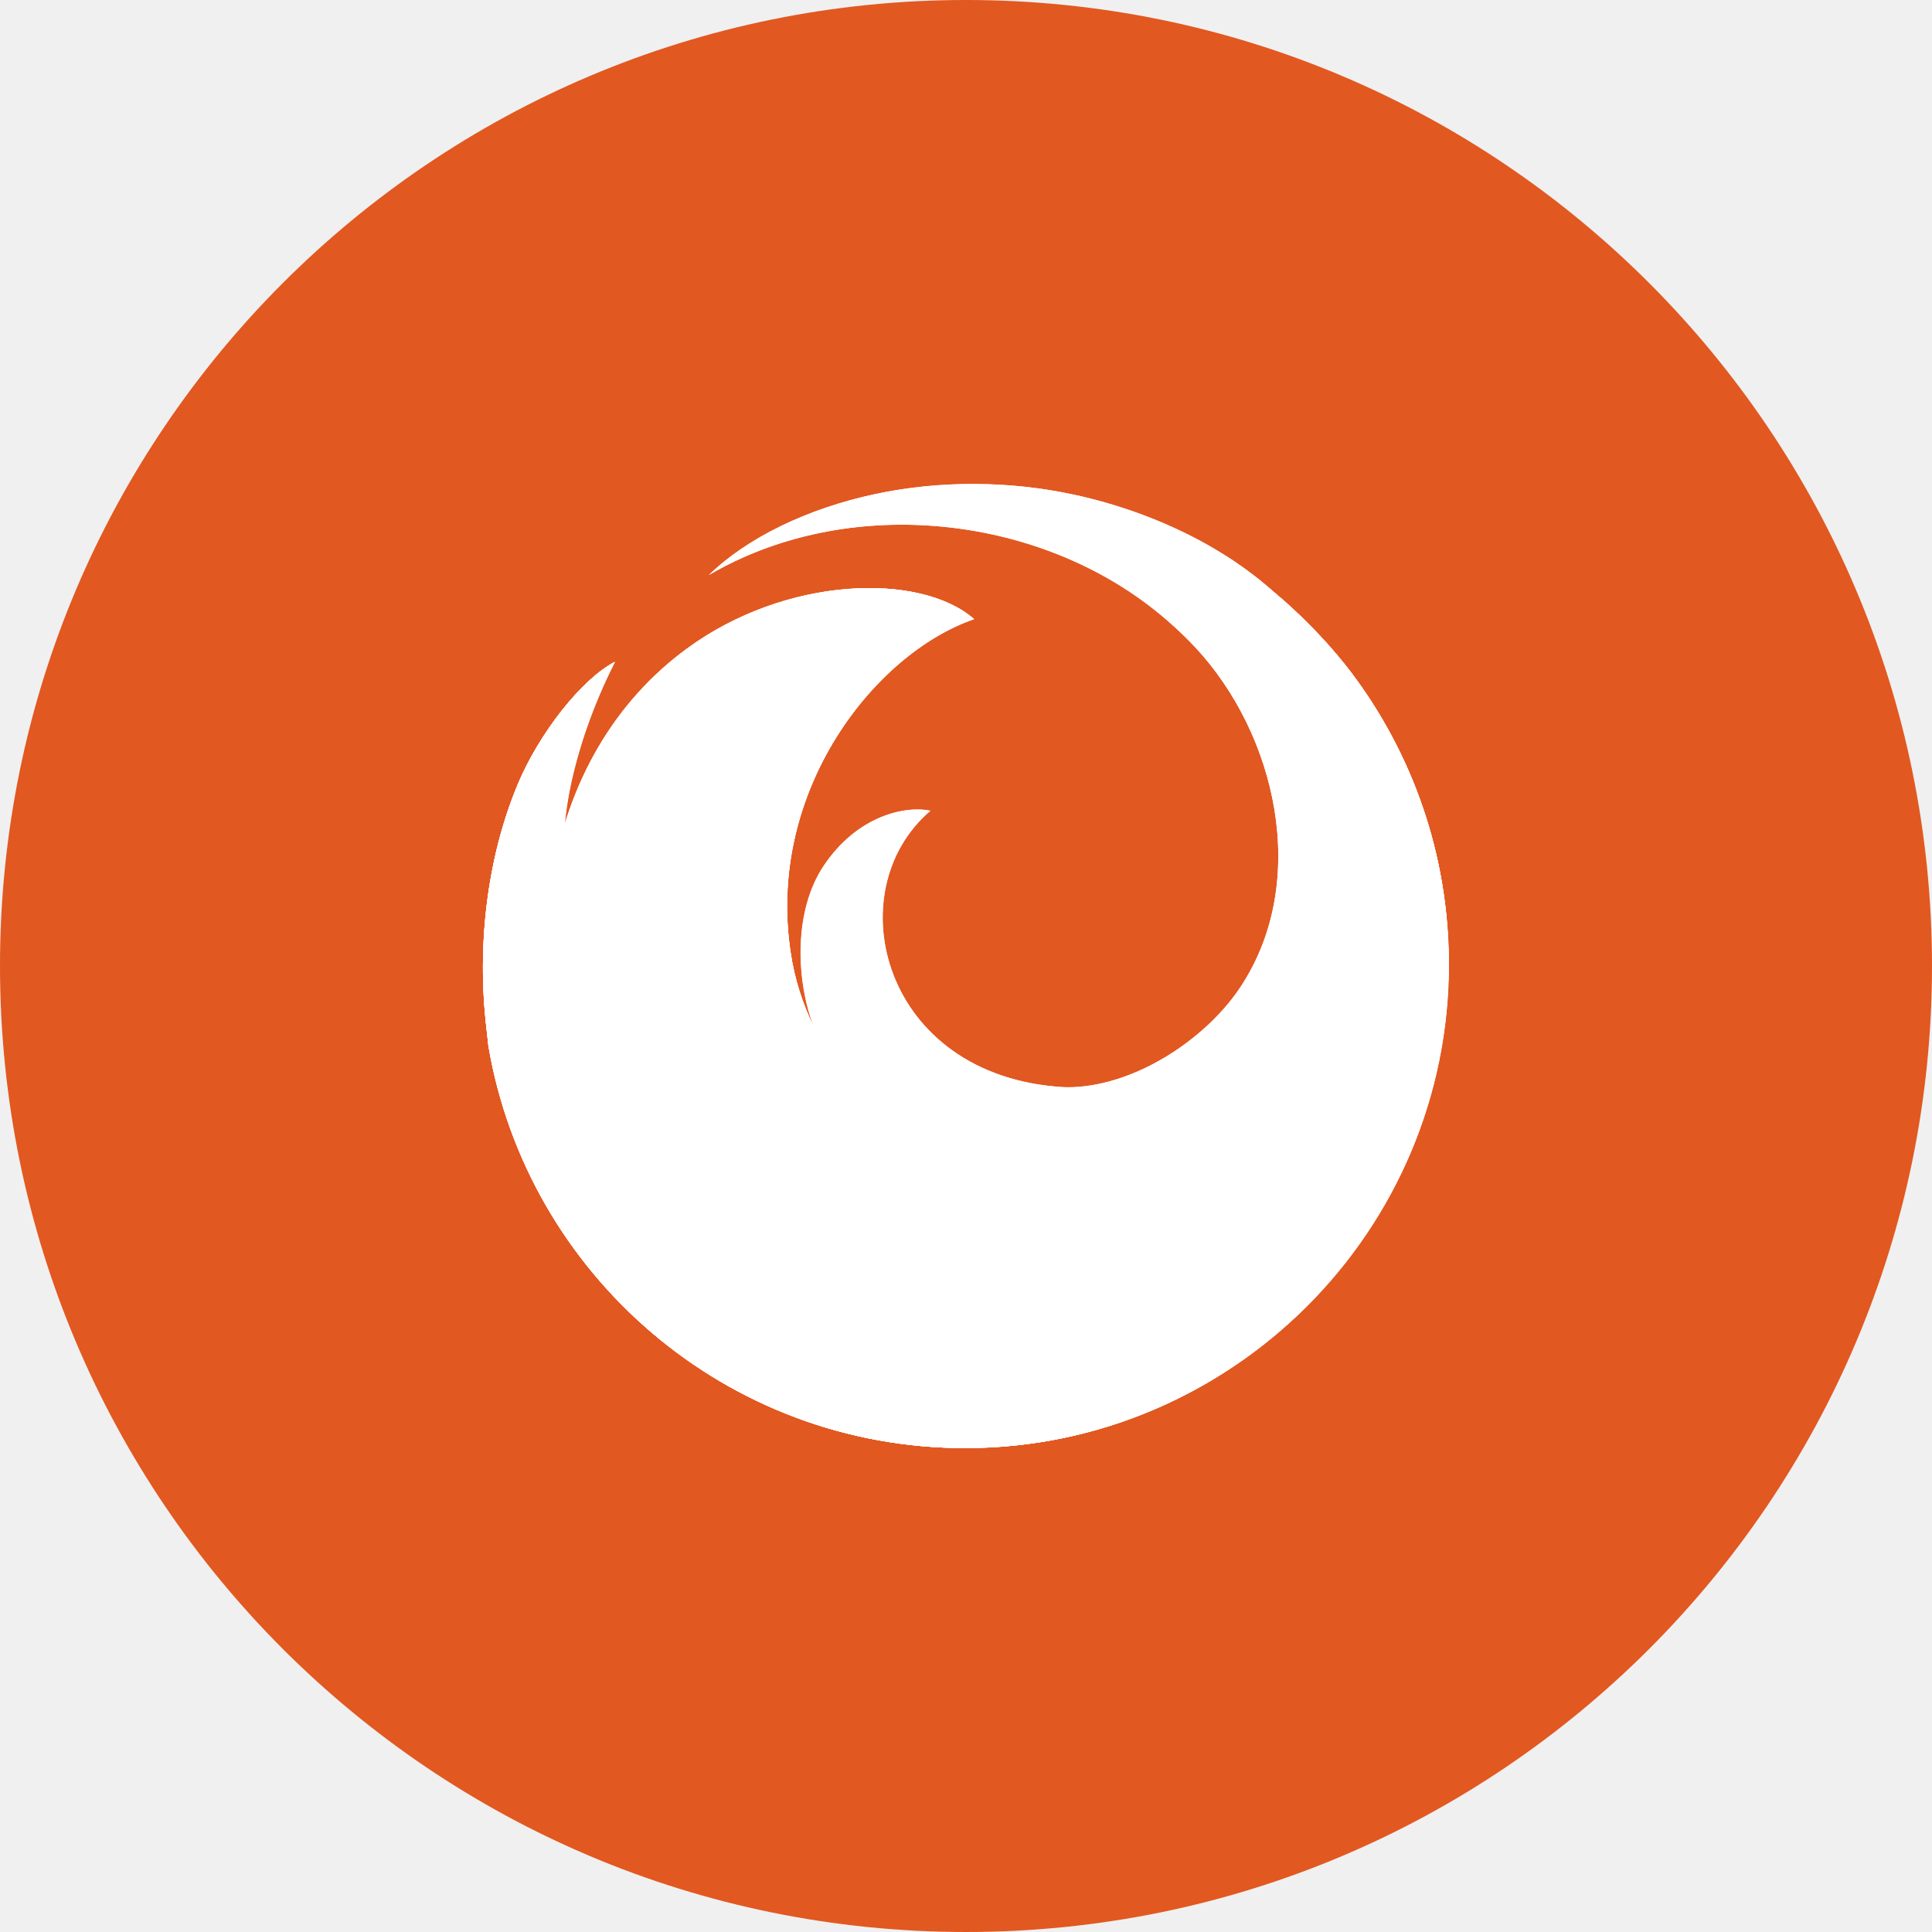
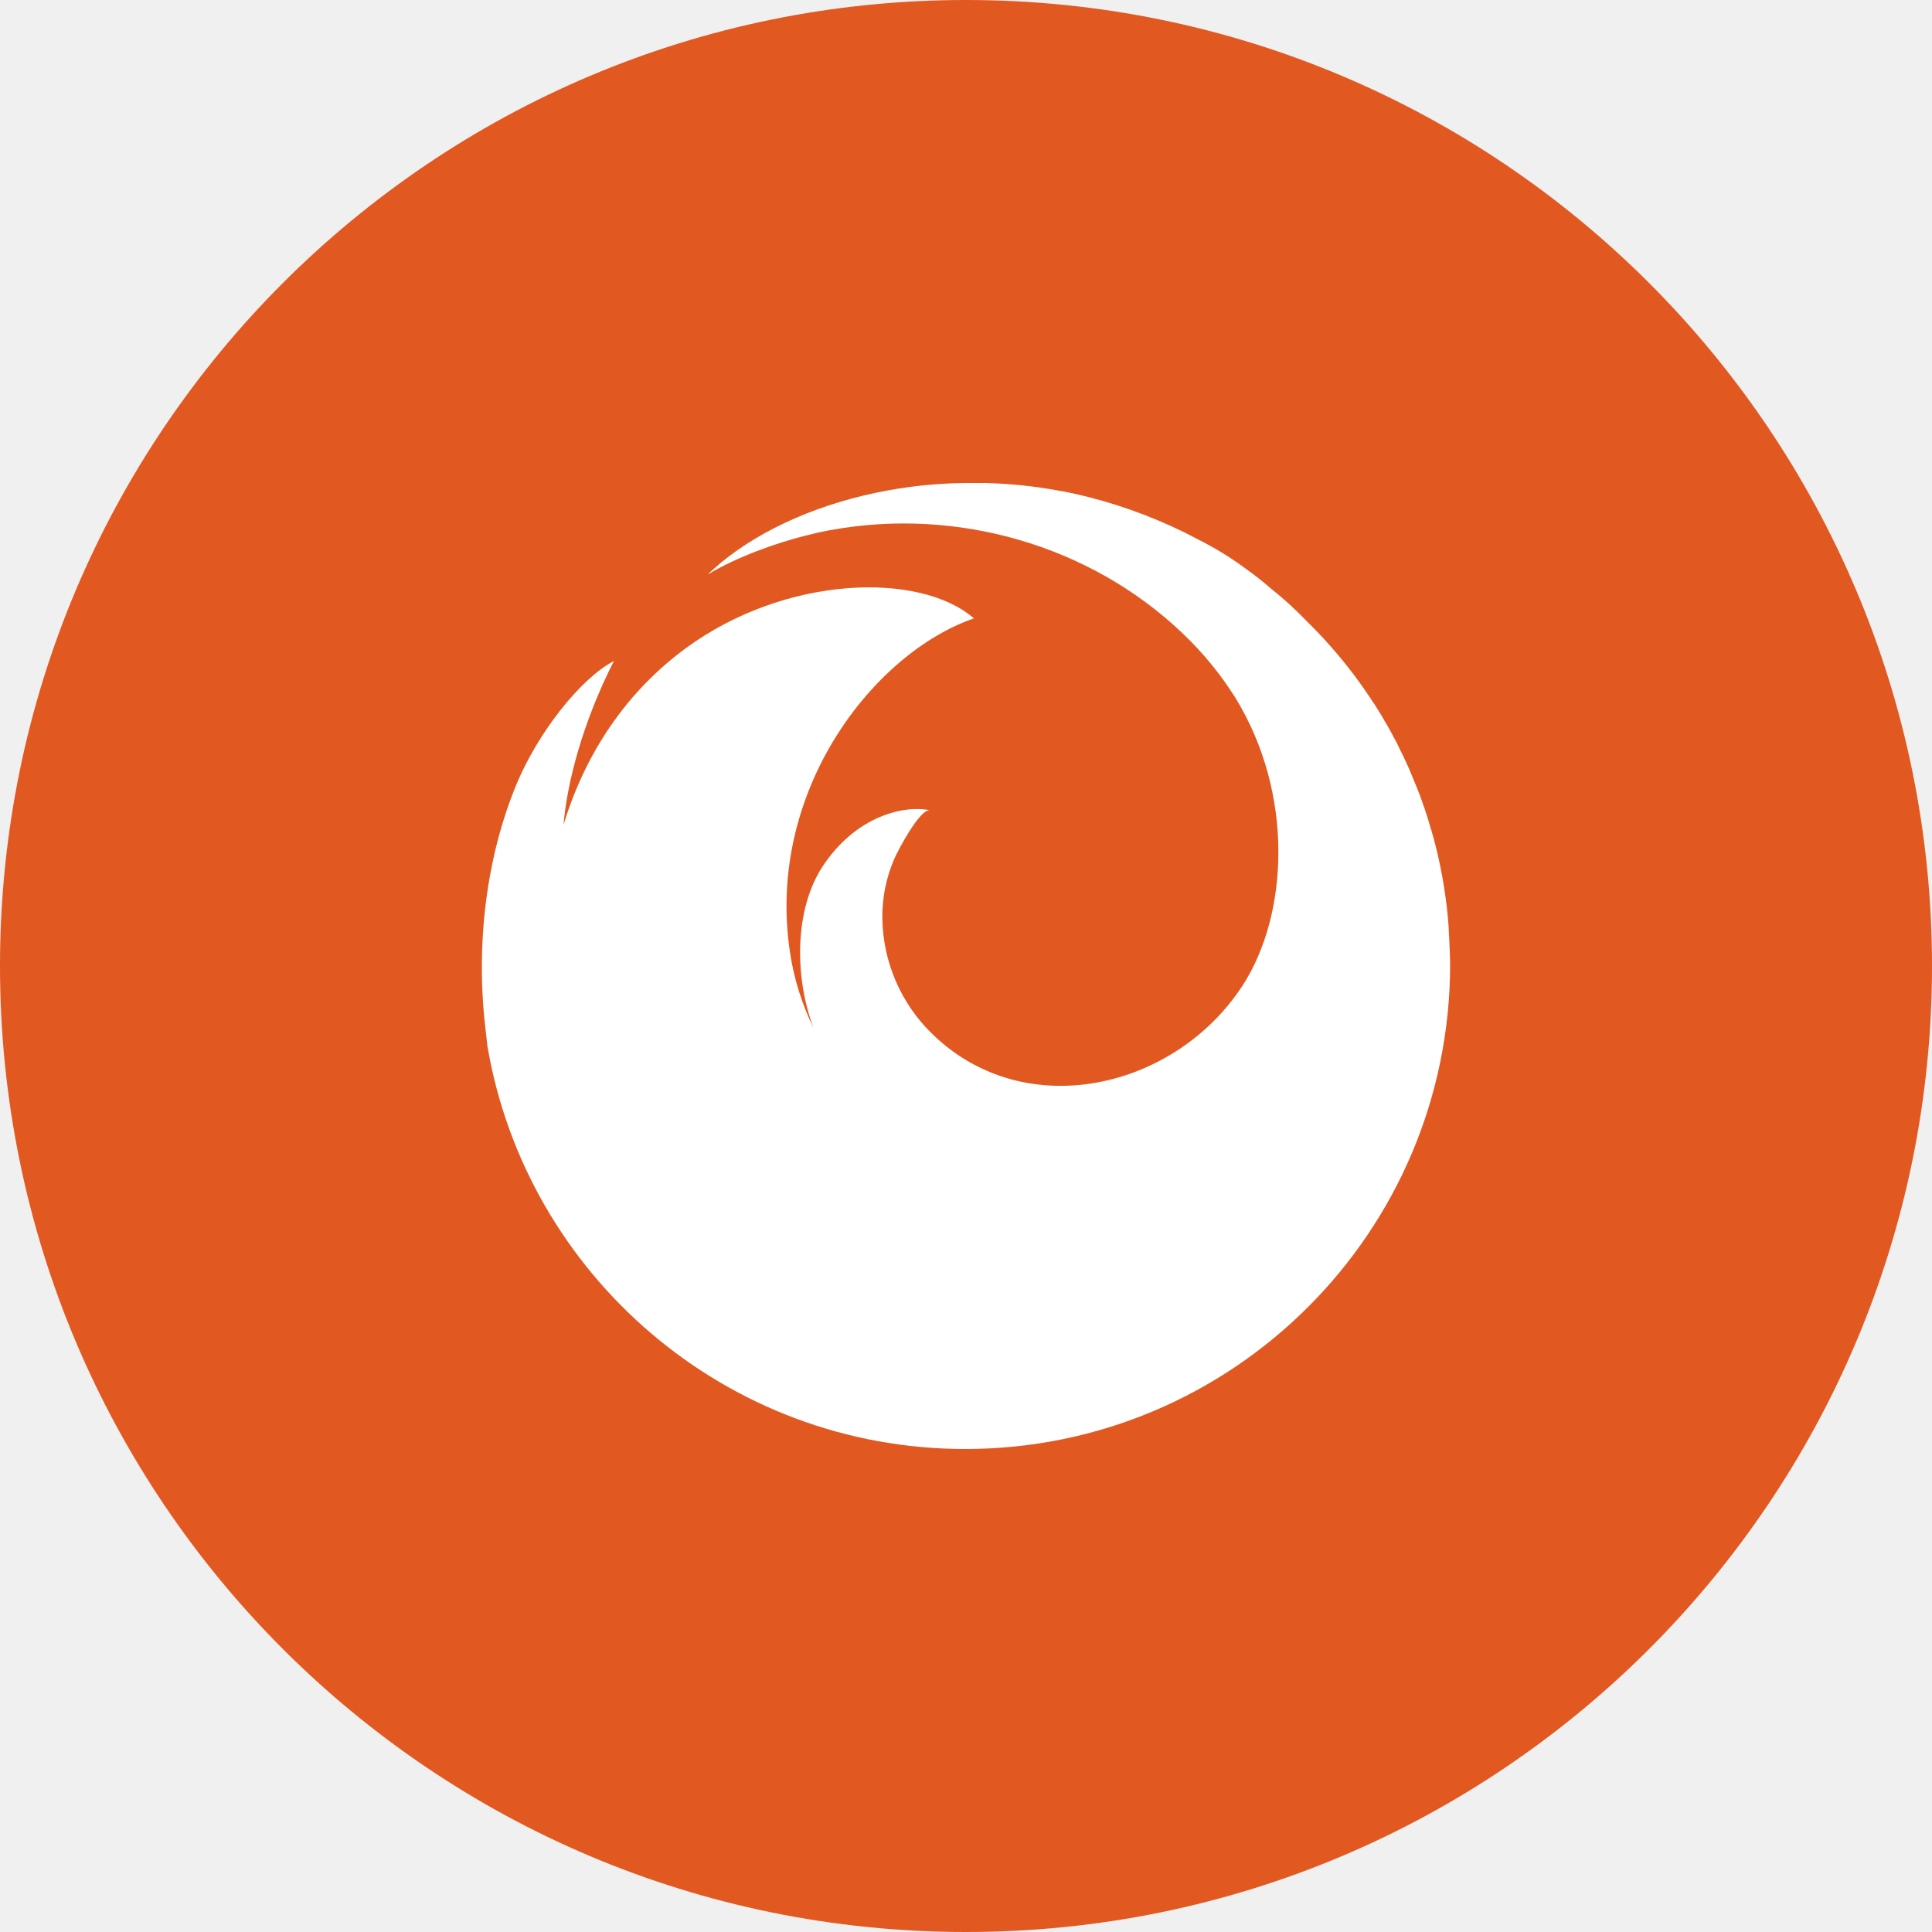
<svg xmlns="http://www.w3.org/2000/svg" viewBox="0 0 1024 1024">
-   <style>
-       .st1{fill:#fff}.st2,.st3{opacity:.67;fill:#fff;enable-background:new}.st3{opacity:.53}
-    </style>
-   <g id="Icon">
-     <circle cx="512" cy="512" r="512" style="fill:#e25821" />
-     <path class="st1" d="M310.7 379.1z" />
-     <path class="st2" d="M310.7 379.1z" />
-     <path class="st1" d="M310.7 379.1zm0 0zm0 0zm405.7-22.3c-19.7-25.9-43.8-47.2-71-63.4-1.2-.7-2.8-.5-4 .5-1.5 1.5-1.1 3.8.5 5 50.3 32.6 89 85.1 98.1 155.2 18.6 142.4-80.9 261.3-220.8 261.7-153.8.5-247.4-135.5-222.9-257.6 1.2-6.1.6-12 2.6-17.8 1.1-21.4 9.3-55.1 26.9-89.5-17.7 9.2-40.2 38.1-51.4 64.9-16.1 38.6-21.7 84.8-16.6 128.8.4 3.3.7 6.6 1.1 9.9 20.7 121.1 126.2 213.2 253.1 213 141.4-.2 256.6-116.3 255.8-257.8-.2-57.4-19.4-110.3-51.4-152.9z" />
-     <path class="st2" d="M716.4 356.8c-19.7-25.9-43.8-47.2-71-63.4-1.2-.7-2.8-.5-4 .5-1.5 1.5-1.1 3.8.5 5 50.3 32.6 89 85.1 98.1 155.2 18.6 142.4-80.9 261.3-220.8 261.7-153.8.5-247.4-135.5-222.9-257.6 1.2-6.1.6-12 2.6-17.8 1.1-21.4 9.3-55.1 26.9-89.5-17.7 9.2-40.2 38.1-51.4 64.9-16.1 38.6-21.7 84.8-16.6 128.8.4 3.3.7 6.6 1.1 9.9 20.7 121.1 126.2 213.2 253.1 213 141.4-.2 256.6-116.3 255.8-257.8-.2-57.4-19.4-110.3-51.4-152.9z" />
-     <path class="st1" d="M716.4 356.8c-19.7-25.9-43.8-47.2-71-63.4-1.2-.7-2.8-.5-4 .5-1.5 1.5-1.1 3.8.5 5 50.3 32.6 89 85.1 98.1 155.2 18.6 142.4-80.9 261.3-220.8 261.7-153.8.5-247.4-135.5-222.9-257.6 1.2-6.1.6-12 2.6-17.8 1.1-21.4 9.3-55.1 26.9-89.5-17.7 9.2-40.2 38.1-51.4 64.9-16.1 38.6-21.7 84.8-16.6 128.8.4 3.3.7 6.6 1.1 9.9 20.7 121.1 126.2 213.2 253.1 213 141.4-.2 256.6-116.3 255.8-257.8-.2-57.4-19.4-110.3-51.4-152.9z" />
-     <path class="st1" d="M716.4 356.8c-19.7-25.9-43.8-47.2-71-63.4-1.2-.7-2.8-.5-4 .5-1.5 1.5-1.1 3.8.5 5 50.3 32.6 89 85.1 98.1 155.2 18.6 142.4-80.9 261.3-220.8 261.7-153.8.5-247.4-135.5-222.9-257.6 1.2-6.1.6-12 2.6-17.8 1.1-21.4 9.3-55.1 26.9-89.5-17.7 9.2-40.2 38.1-51.4 64.9-16.1 38.6-21.7 84.8-16.6 128.8.4 3.3.7 6.6 1.1 9.9 20.7 121.1 126.2 213.2 253.1 213 141.4-.2 256.6-116.3 255.8-257.8-.2-57.4-19.4-110.3-51.4-152.9z" />
-     <path class="st1" d="M716.4 356.8c-19.7-25.9-43.8-47.2-71-63.4-1.2-.7-2.8-.5-4 .5-1.5 1.5-1.1 3.8.5 5 50.3 32.6 89 85.1 98.1 155.2 18.6 142.4-80.9 261.3-220.8 261.7-153.8.5-247.4-135.5-222.9-257.6 1.2-6.1.6-12 2.6-17.8 1.1-21.4 9.3-55.1 26.9-89.5-17.7 9.2-40.2 38.1-51.4 64.9-16.1 38.6-21.7 84.8-16.6 128.8.4 3.3.7 6.6 1.1 9.9 20.7 121.1 126.2 213.2 253.1 213 141.4-.2 256.6-116.3 255.8-257.8-.2-57.4-19.4-110.3-51.4-152.9z" />
-     <path class="st1" d="M746.3 447c-8.3-74.5-50.2-125.4-103.6-155.2-8.9-5-20.2-2.8-26.6 5.1l-.1.1c60.9 37.5 99.3 104 101.3 173.4 2.4 84.3-66.9 151.6-146.6 155.4-58 2.8-112.6-25.1-139.3-81.2-5.9-12.5-10.3-25.1-12.5-40.5-12.6-85.2 44.7-157.9 97.3-176-28.4-24.8-99.6-23-152.4 15.9-38.1 28-62.9 70.6-71.1 121.4-6.2 38.8-.4 79 15 114.9 15.6 36.7 41 69 73.1 92.7 34.7 25.9 76.5 40.9 119.6 44.1 6.3.5 12.8.7 19.1.7 169.1.2 242.7-128.1 226.8-270.8z" />
-     <path class="st1" d="M746.3 447c-8.3-74.5-50.2-125.4-103.6-155.2-8.9-5-20.2-2.8-26.6 5.1l-.1.1c60.9 37.5 99.3 104 101.3 173.4 2.4 84.3-66.9 151.6-146.6 155.4-58 2.8-112.6-25.1-139.3-81.2-5.9-12.5-10.3-25.1-12.5-40.5-12.6-85.2 44.7-157.9 97.3-176-28.4-24.8-99.6-23-152.4 15.9-38.1 28-62.9 70.6-71.1 121.4-6.2 38.8-.4 79 15 114.9 15.6 36.7 41 69 73.1 92.7 34.7 25.9 76.5 40.9 119.6 44.1 6.3.5 12.8.7 19.1.7 169.1.2 242.7-128.1 226.8-270.8z" />
-     <path class="st3" d="M746.3 447c-8.3-74.5-50.2-125.4-103.6-155.2-8.9-5-20.2-2.8-26.6 5.1l-.1.1c60.9 37.5 99.3 104 101.3 173.4 2.4 84.3-66.9 151.6-146.6 155.4-58 2.8-112.6-25.1-139.3-81.2-5.9-12.5-10.3-25.1-12.5-40.5-12.6-85.2 44.7-157.9 97.3-176-28.4-24.8-99.6-23-152.4 15.9-38.1 28-62.9 70.6-71.1 121.4-6.2 38.8-.4 79 15 114.9 15.6 36.7 41 69 73.1 92.7 34.7 25.9 76.5 40.9 119.6 44.1 6.3.5 12.8.7 19.1.7 169.1.2 242.7-128.1 226.8-270.8z" />
-     <path class="st3" d="M746.3 447c-8.3-74.5-50.2-125.4-103.6-155.2-8.9-5-20.2-2.8-26.6 5.1l-.1.1c60.9 37.5 99.3 104 101.3 173.4 2.4 84.3-66.9 151.6-146.6 155.4-58 2.8-112.6-25.1-139.3-81.2-5.9-12.5-10.3-25.1-12.5-40.5-12.6-85.2 44.7-157.9 97.3-176-28.4-24.8-99.6-23-152.4 15.9-38.1 28-62.9 70.6-71.1 121.4-6.2 38.8-.4 79 15 114.9 15.6 36.7 41 69 73.1 92.7 34.7 25.9 76.5 40.9 119.6 44.1 6.3.5 12.8.7 19.1.7 169.1.2 242.7-128.1 226.8-270.8z" />
-     <path class="st1" d="M616.3 296.6c-.1.1-.1.2-.2.4-7.3 9-5.8 22.2 3.1 29.6 38.4 31.5 64.1 76.2 64.1 127.8 0 71.3-55.2 125.7-119.9 121.8-96.1-5.8-120.2-104-70.3-146.5-13.5-2.8-38.8 2.7-56.5 29.1-15.9 23.7-15 60.1-5.2 85.9 26.7 56 81.4 84.7 139.3 81.2 109.5-6.7 156.3-97 159.2-161.2 3.2-69.7-12.5-131.5-87.1-173.1-8.9-5-20.1-2.9-26.5 5z" />
-     <path class="st1" d="M716.4 356.8c-6.8-9-14.4-17.5-22.3-25.4-6.3-6.7-13.1-12.9-20.3-18.7 4.1 3.6 8 7.4 11.9 11.4 13.9 15 24.9 32.7 31.2 52 13.4 40.4 12.5 91-13 130.6-30.5 47.3-80 70.7-133.5 69.6-2.4 0-4.6 0-6.9-.1-96.1-5.8-120.2-104-70.3-146.5-13.5-2.8-38.8 2.7-56.5 29.1-15.9 23.7-15 60.1-5.2 85.9-5.9-12.5-10.3-25.1-12.5-40.5-12.6-85.2 44.7-157.9 97.3-176-28.4-24.8-99.6-23-152.4 15.9-30.8 22.7-52.9 54.9-64.5 93.2 1.7-21.5 9.9-53.6 26.6-86.6-17.7 9.2-40.2 38.1-51.4 64.9-16.1 38.6-21.7 84.8-16.6 128.8.4 3.3.7 6.6 1.1 9.9 20.6 120.9 125.9 213 252.6 213C653.2 767.3 768 652.5 768 511c-.1-57.8-19.3-111.2-51.6-154.2z" />
-     <path class="st1" d="M716.9 376.1c-6.4-19.3-17.3-37-31.2-52-29.7-31.9-73.4-52.4-115.5-61.7-35.4-7.8-72.6-7.7-106-.6-36.4 7.7-68.4 23.4-88.5 43 69.8-40.9 164-33.3 228.3 12.5 10.8 7.7 20.8 16.5 29.8 26.1 42.8 46.2 60.3 123.3 24.3 178.8-18.1 28.1-57 54.4-93.2 54.1 55.6 3 107.5-20.6 138.9-69.5 25.6-39.7 26.4-90.3 13.1-130.7z" />
-     <path class="st1" d="M716.9 376.1c-6.4-19.3-17.3-37-31.2-52-29.7-31.9-73.4-52.4-115.5-61.7-35.4-7.8-72.6-7.7-106-.6-36.4 7.7-68.4 23.4-88.5 43 69.8-40.9 164-33.3 228.3 12.5 10.8 7.7 20.8 16.5 29.8 26.1 42.8 46.2 60.3 123.3 24.3 178.8-18.1 28.1-57 54.4-93.2 54.1 55.6 3 107.5-20.6 138.9-69.5 25.6-39.7 26.4-90.3 13.1-130.7z" />
-   </g>
+   <circle cx="512" cy="512" r="512" style="fill:#e25821" />
+   <path d="M768.1 497c-.12-1.61-.25-3.23-.25-4.84V492l-.37-4.84V487a254.68 254.68 0 0 0-7.57-42.58c0-.12 0-.12-.12-.25l-1.12-4.1c-.12-.25-.12-.5-.25-.62-.37-1.24-.74-2.61-1.12-3.85-.12-.25-.12-.62-.25-.87-.37-1.24-.74-2.48-1.12-3.6-.12-.37-.25-.62-.37-1-.37-1.24-.74-2.36-1.24-3.6l-.37-1.12c-.37-1.12-.87-2.36-1.24-3.48a8.56 8.56 0 0 0-.37-1c-.5-1.12-.87-2.36-1.37-3.48-.12-.25-.25-.62-.37-.87-.5-1.24-1-2.36-1.49-3.6 0-.12-.12-.25-.12-.37-1.61-4-3.35-7.95-5.21-11.79l-.37-.74c-.5-1-.87-1.86-1.37-2.73-.25-.5-.5-1.12-.74-1.61-.37-.87-.87-1.61-1.24-2.48-.37-.62-.62-1.24-1-1.86s-.87-1.49-1.24-2.36c-.37-.62-.74-1.37-1.12-2s-.87-1.49-1.24-2.23a18.69 18.69 0 0 0-1.24-2.11c-.37-.74-.87-1.37-1.24-2.11s-.87-1.37-1.24-2.11-.87-1.37-1.24-2-.87-1.49-1.37-2.23a16.17 16.17 0 0 0-1.24-1.86l-1.49-2.23a16.17 16.17 0 0 0-1.24-1.86c-.5-.74-1.12-1.61-1.61-2.36-.37-.5-.74-1.12-1.12-1.61l-1.86-2.61c-.37-.5-.62-.87-1-1.37-1-1.37-1.86-2.61-2.86-3.85a257.46 257.46 0 0 0-24.34-27.5 192.1 192.1 0 0 0-19-17.26c-4.1-3.6-8.44-7-12.91-10.18A168.11 168.11 0 0 0 635 285.92c-2.48-1.37-5-2.61-7.45-3.85a262.67 262.67 0 0 0-57.36-20.24c-2-.37-4-.87-5.84-1.24h-.12c-1-.12-1.86-.37-2.86-.5A244.53 244.53 0 0 0 522 256h-10.89a242.74 242.74 0 0 0-47.05 5.21c-34.76 7.32-65.43 22-85.79 40.35-1.12 1-2 1.74-2.48 2.23l-.5.5h.12l-.12.12.12-.12a.12.12 0 0 0 .12-.12l-.12.12a.43.43 0 0 1 .25-.12c15.15-9.06 36.13-16.51 51.15-20.24 2-.5 4.1-1 6.08-1.49.37-.12.87-.12 1.24-.25 1.74-.37 3.48-.74 5.34-1.12.25 0 .62-.12.87-.12 66.42-12.17 137.19 7.7 186.48 54.75a177.43 177.43 0 0 1 27.81 33.89c31.41 50.9 28.43 115 4 152.71C623 577.18 543.39 596.05 494.1 548a87.1 87.1 0 0 1-26.44-61.08 76.61 76.61 0 0 1 6.46-32c1.74-4 13.53-26.57 18.87-25.45-13.53-2.86-38.86 2.73-56.61 29.18-15.89 23.71-15 60.21-5.21 86.16a137.44 137.44 0 0 1-12.54-40.6C406 418.76 463.44 345.89 516.2 327.76c-28.43-24.83-99.82-23.09-152.83 15.89-30.91 22.72-53 55-64.68 93.49 1.74-21.6 9.93-53.88 26.69-86.78-17.75 9.19-40.35 38.24-51.52 65.06-16.14 38.74-21.73 85-16.64 129.12.37 3.35.74 6.58 1.12 9.93C278.95 675.63 384.6 768 511.61 768c141.9 0 257-115.09 257-257-.13-4.71-.26-9.43-.51-14z" style="fill:#fff" />
</svg>
